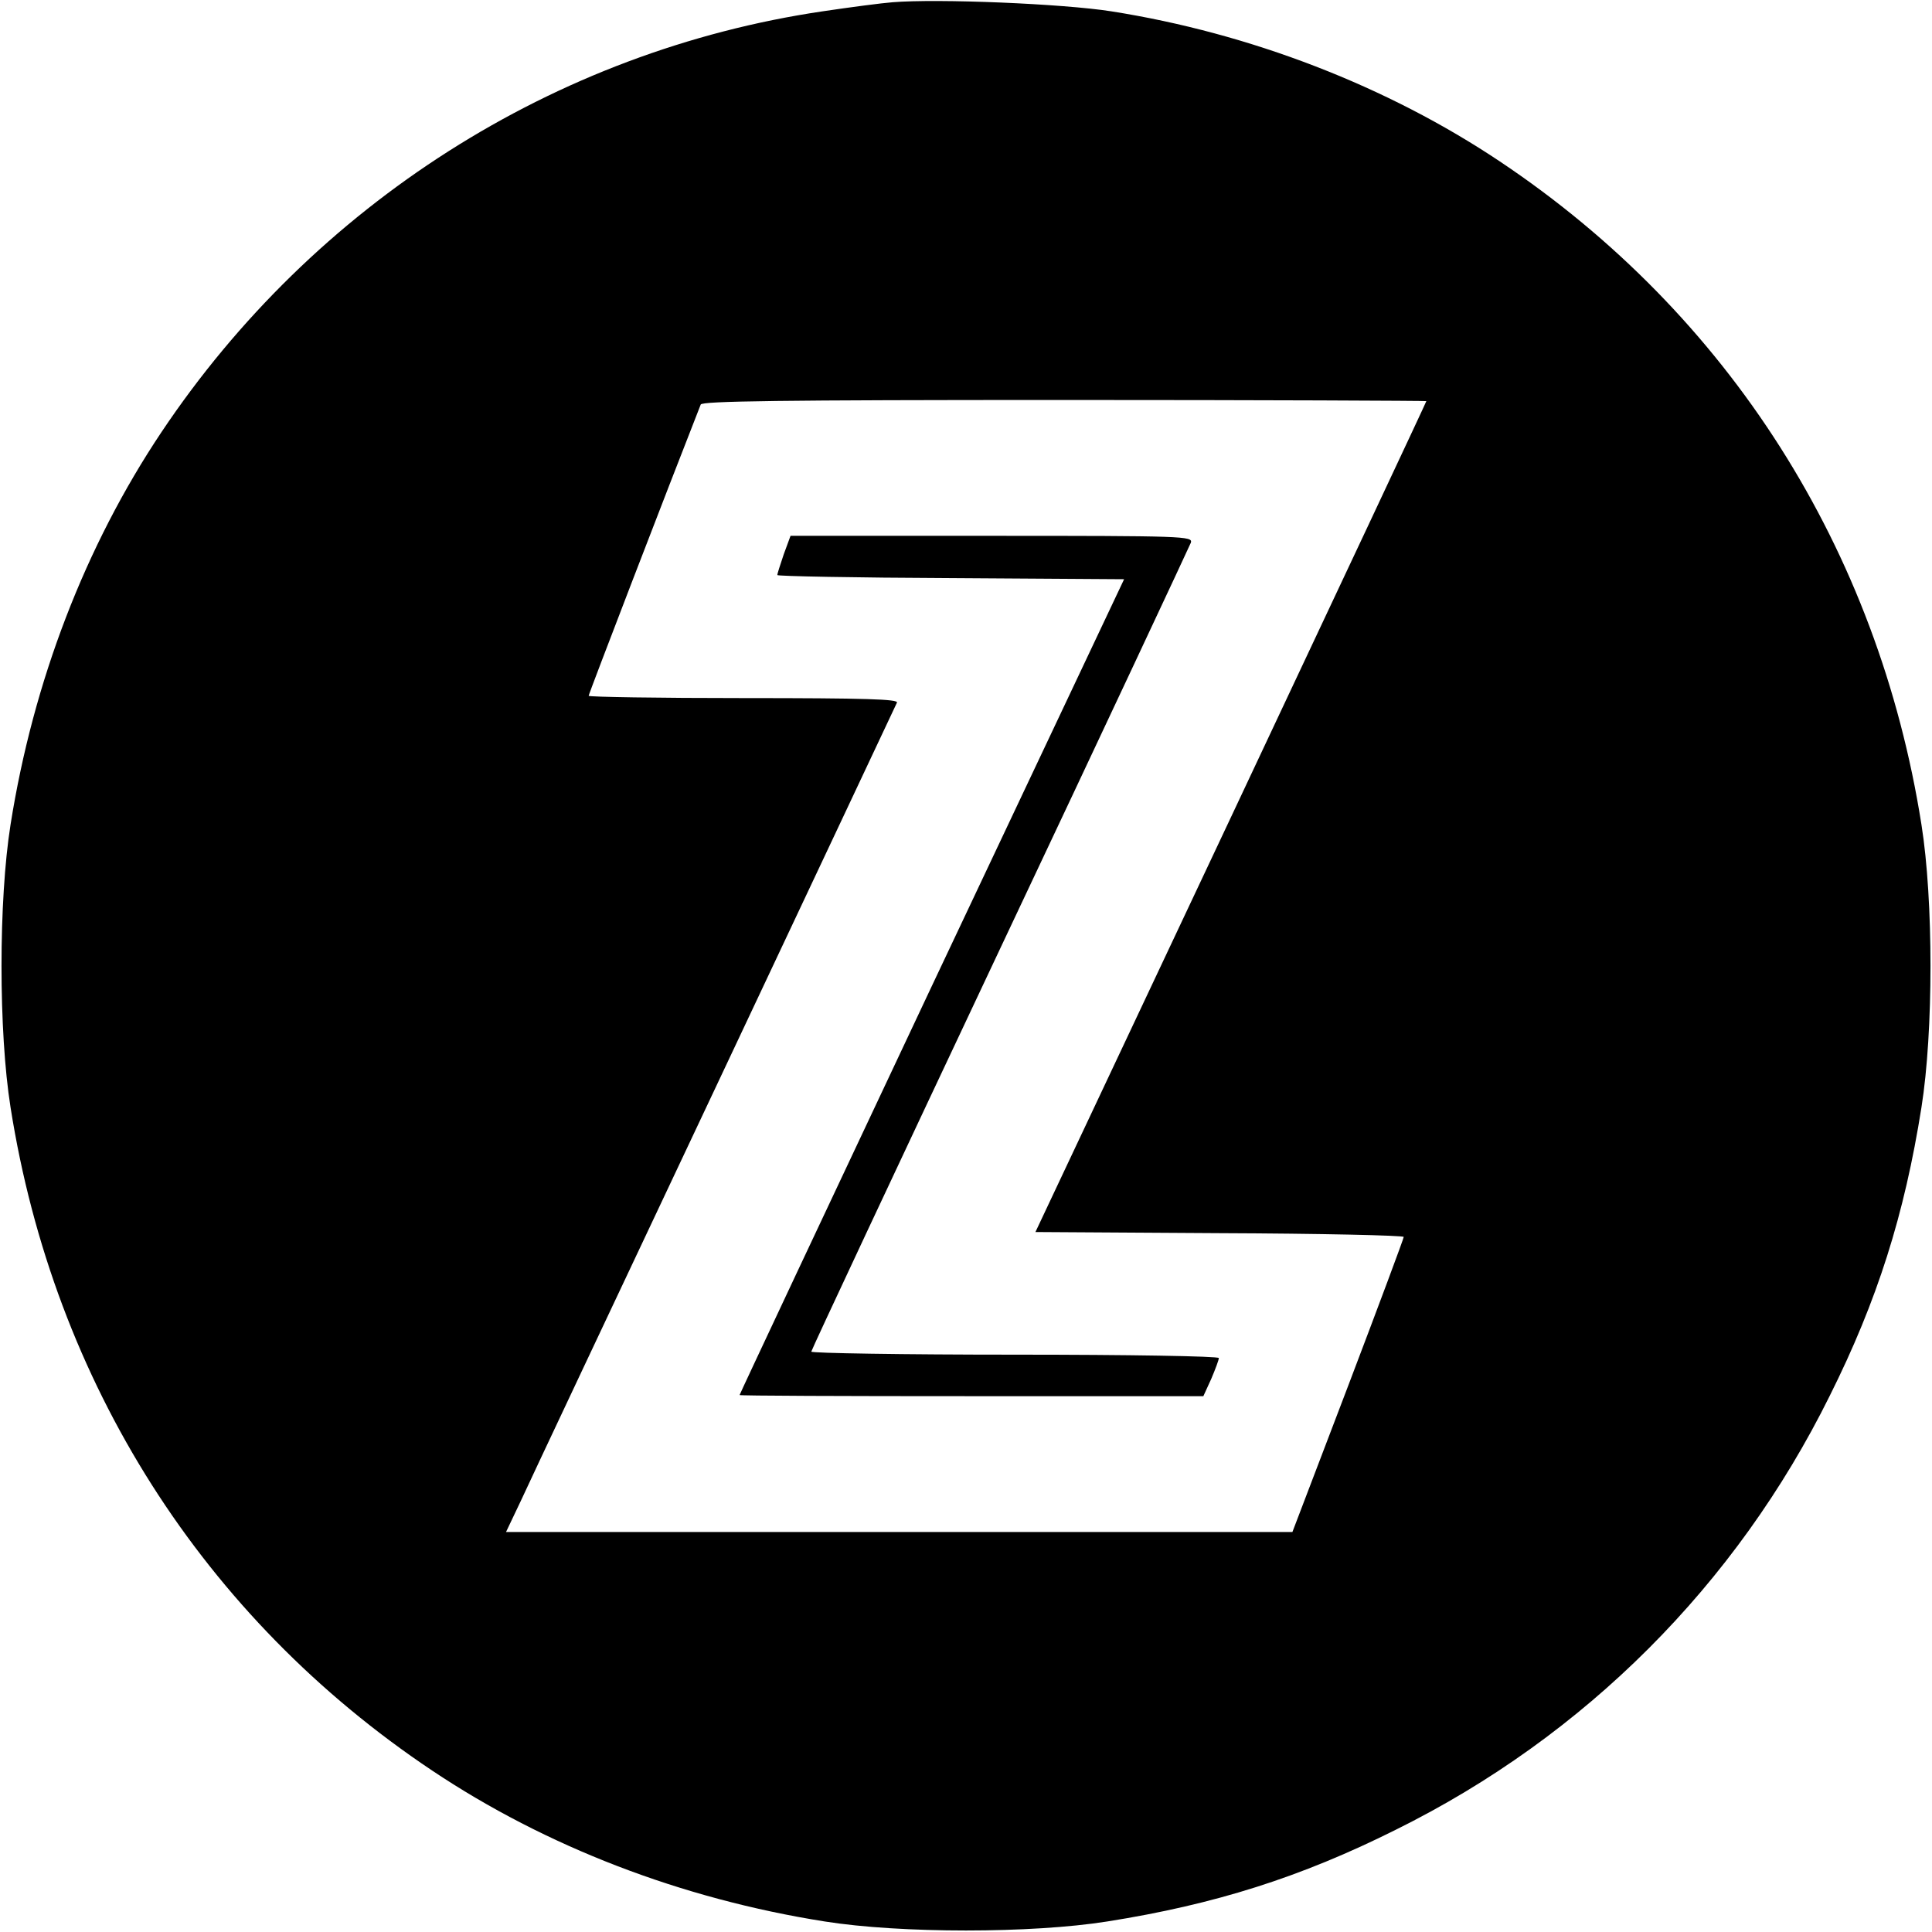
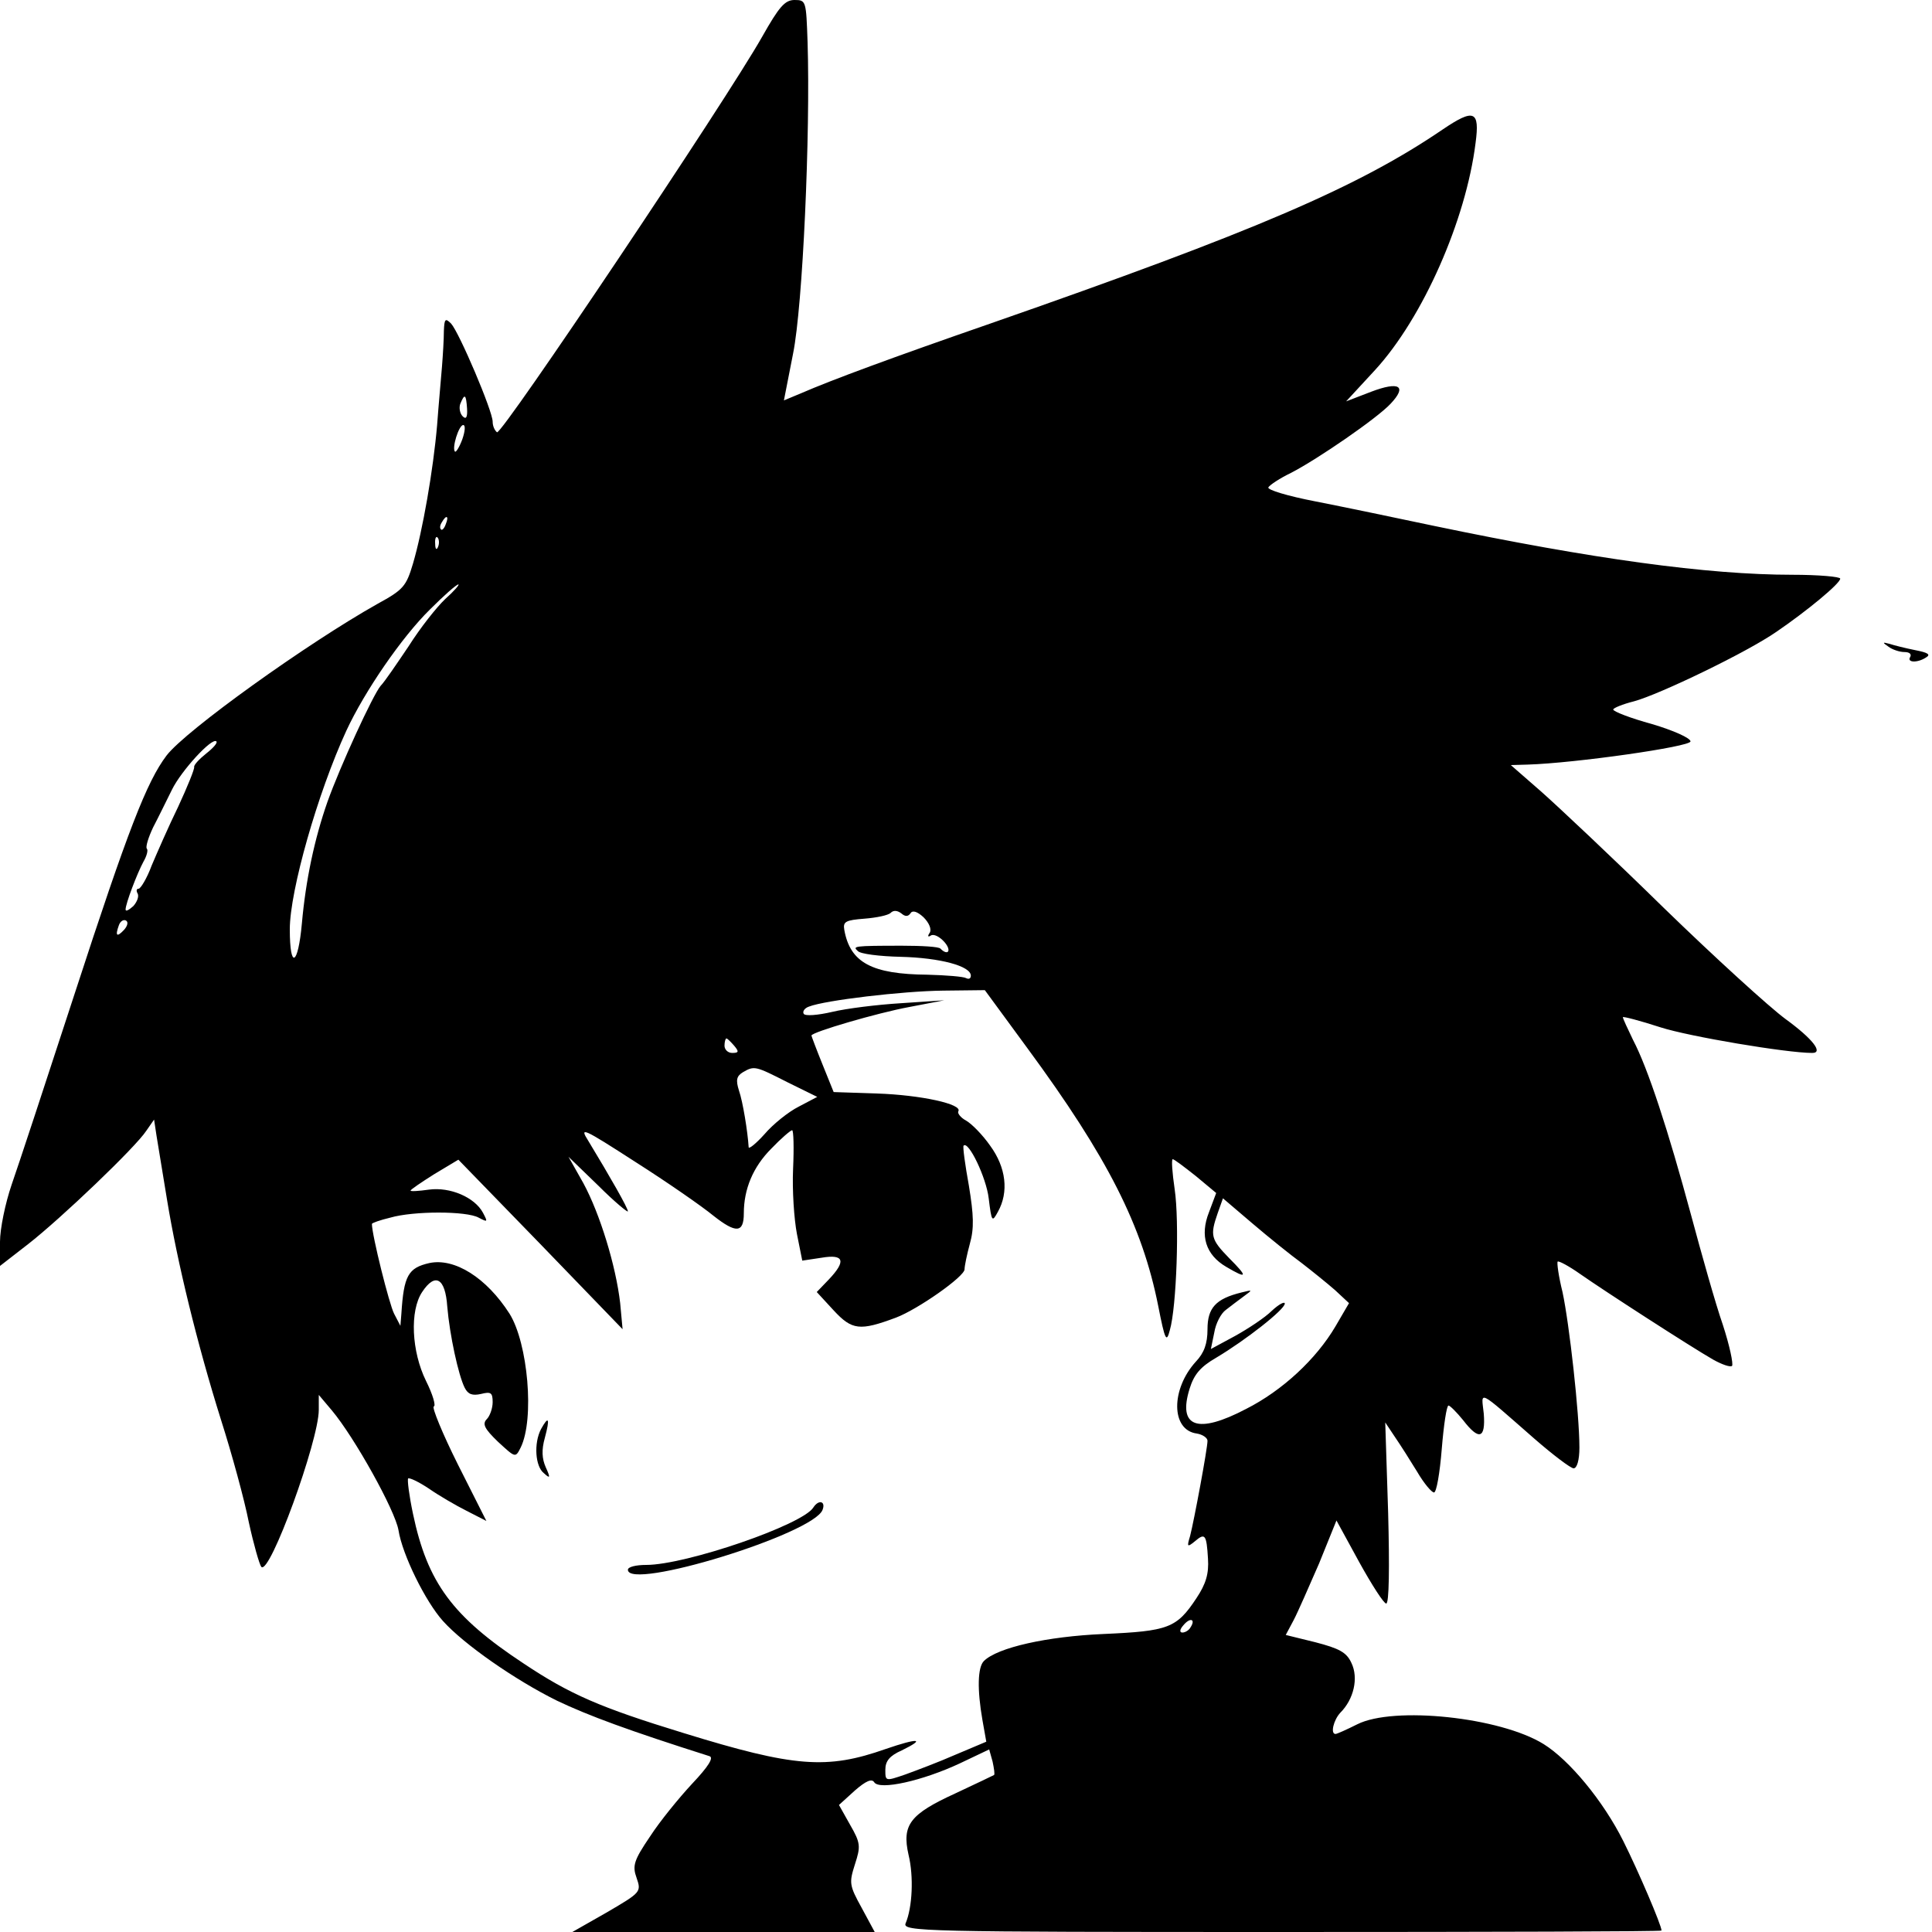
- <svg xmlns="http://www.w3.org/2000/svg" height="682.667" viewBox="0 0 512 512" width="682.667">
-   <path d="m236.5.6c-2.7.2-11.1 1.3-18.5 2.4-71 10.5-134.8 51.1-175.2 111.5-20.2 30.2-34 66.1-40 104-3.2 20.1-3.2 54.9 0 75 11.5 72.9 51.1 135.2 111.7 175.7 30.2 20.2 66.1 34 104 40 20.1 3.2 54.9 3.2 75 0 28.4-4.5 51.2-11.7 76.4-24.3 50.1-24.8 90.2-64.9 115-115 12.6-25.2 19.8-48 24.3-76.4 3.2-20.1 3.2-54.9 0-75-11.5-72.9-51.1-135.2-111.7-175.7-29.9-20-66.2-34-103-39.8-12.7-2-45.9-3.4-58-2.4zm141.5 105.7c0 .2-23.3 49.8-51.8 110.3l-51.8 109.9 48.8.3c26.8.1 48.8.6 48.8 1s-6.6 18.1-14.7 39.4l-14.8 38.8h-208.4l3.9-8.2c2.1-4.6 25.3-53.8 51.5-109.3 26.2-55.6 47.9-101.6 48.2-102.3.4-.9-8.1-1.2-40.6-1.2-22.6 0-41.1-.3-41.1-.6 0-.5 20.9-54.8 29.7-77.2.4-.9 20.6-1.2 96.4-1.2 52.7 0 95.9.2 95.9.3z" />
-   <path d="m207.7 146.9c-.9 2.7-1.7 5.1-1.7 5.5 0 .3 20.7.7 45.9.8l46 .3-51 107.9c-28 59.4-50.9 108.1-50.9 108.3s27.7.3 61.5.3h61.4l2.1-4.6c1.1-2.6 2-5 2-5.5s-23.9-.9-54-.9c-29.7 0-54-.4-54-.8s22.5-48.4 50-106.7c27.5-58.2 50.2-106.7 50.6-107.7.5-1.7-1.7-1.8-52.8-1.8h-53.3z" />
+ <svg xmlns="http://www.w3.org/2000/svg" version="1.0" width="400pt" height="400pt" viewBox="0 0 400 400" preserveAspectRatio="xMidYMid meet">
+   <g transform="translate(0,400) scale(0.1,-0.1)" fill="#000000" stroke="none">
+     <path d="M1578 3924 c-74 -131 -539 -825 -549 -819 -5 4 -9 13 -9 22 0 22 -69 184 -86 203 -12 12 -14 10 -15 -15 0 -17 -2 -50 -4 -75 -2 -25 -7 -79 -10 -120 -8 -93 -30 -219 -50 -287 -14 -47 -20 -54 -73 -83 -146 -82 -397 -262 -437 -314 -41 -54 -80 -154 -190 -492 -59 -181 -118 -360 -131 -397 -13 -38 -24 -91 -24 -118 l0 -50 58 45 c68 53 223 201 245 235 l16 23 5 -33 c3 -19 13 -79 22 -134 21 -128 62 -297 112 -456 22 -69 48 -164 57 -210 10 -46 22 -88 26 -93 17 -19 119 261 119 325 l0 31 27 -32 c47 -56 131 -207 138 -248 8 -51 56 -148 92 -188 43 -48 149 -122 236 -165 65 -31 149 -62 316 -115 9 -3 -2 -21 -36 -57 -27 -29 -67 -78 -87 -109 -34 -50 -37 -61 -28 -86 10 -29 9 -30 -61 -71 l-72 -41 313 0 313 0 -27 50 c-26 47 -26 52 -14 90 12 37 12 44 -10 82 l-23 41 33 30 c23 20 35 25 40 17 11 -17 100 3 177 39 l61 29 7 -25 c3 -14 5 -27 3 -28 -2 -1 -37 -18 -80 -38 -94 -43 -111 -65 -97 -127 11 -45 8 -109 -6 -142 -7 -17 34 -18 779 -18 432 0 786 1 786 3 0 11 -48 123 -79 185 -42 84 -112 168 -165 201 -90 56 -311 79 -386 41 -22 -11 -42 -20 -45 -20 -11 0 -4 29 10 44 28 28 38 72 23 103 -10 22 -25 30 -75 43 l-61 15 16 30 c9 17 32 70 53 118 l36 89 47 -86 c26 -47 51 -86 56 -86 6 0 7 74 4 188 l-6 187 20 -30 c11 -16 32 -49 46 -72 14 -24 30 -43 35 -43 5 0 12 40 16 90 4 49 10 90 14 90 3 0 17 -14 30 -30 33 -43 47 -39 43 13 -5 48 -16 54 104 -51 39 -34 76 -62 82 -62 7 0 12 17 12 43 0 70 -21 257 -35 322 -8 32 -12 61 -10 63 2 2 23 -9 47 -26 50 -35 228 -150 275 -177 18 -10 35 -16 39 -13 3 4 -5 42 -19 85 -15 43 -44 146 -66 228 -47 174 -89 303 -120 362 -11 23 -21 44 -21 47 0 2 35 -7 78 -21 59 -19 261 -53 314 -53 24 0 0 30 -55 70 -34 25 -147 128 -252 230 -104 102 -219 210 -254 241 l-63 55 35 1 c98 3 337 37 337 48 0 7 -36 23 -80 36 -44 12 -80 26 -80 30 0 3 19 11 43 17 52 14 233 101 295 144 63 43 132 100 132 110 0 4 -45 8 -99 8 -176 0 -415 33 -741 101 -80 17 -191 40 -247 51 -57 11 -100 24 -97 29 3 5 24 19 47 30 56 29 178 113 206 143 35 37 18 47 -40 25 l-52 -20 60 65 c99 108 188 310 208 470 9 67 -3 72 -68 28 -175 -119 -386 -210 -937 -402 -202 -70 -329 -117 -391 -144 l-36 -15 19 97 c20 99 36 454 30 645 -3 85 -3 87 -27 87 -20 0 -32 -14 -67 -76z m-611 -770 c1 -18 -2 -23 -9 -16 -6 6 -8 18 -5 26 9 22 12 20 14 -10z m-10 -64 c-6 -16 -13 -27 -15 -25 -7 7 8 55 17 55 5 0 4 -13 -2 -30z m-34 -175 c-3 -9 -8 -14 -10 -11 -3 3 -2 9 2 15 9 16 15 13 8 -4z m-16 -47 c-3 -8 -6 -5 -6 6 -1 11 2 17 5 13 3 -3 4 -12 1 -19z m15 -108 c-18 -17 -52 -60 -76 -98 -25 -37 -50 -74 -58 -82 -16 -19 -84 -167 -110 -240 -27 -77 -45 -162 -53 -252 -8 -88 -25 -96 -25 -12 0 80 58 283 117 411 38 82 115 194 173 251 29 29 55 52 59 52 3 0 -9 -14 -27 -30z m-495 -320 c-15 -12 -26 -24 -25 -28 1 -4 -14 -41 -33 -82 -20 -41 -44 -96 -55 -122 -10 -27 -23 -48 -27 -48 -5 0 -5 -5 -2 -10 3 -6 -1 -17 -9 -26 -9 -8 -16 -12 -16 -7 0 12 24 75 37 99 7 12 10 24 7 27 -3 3 3 23 13 44 11 21 28 56 39 78 19 39 83 109 92 100 3 -3 -7 -14 -21 -25z m1458 -331 c4 7 14 4 27 -8 12 -12 17 -25 13 -32 -5 -7 -4 -10 2 -6 6 4 18 -2 28 -13 16 -18 8 -30 -8 -14 -3 4 -39 6 -79 6 -102 0 -103 -1 -92 -11 5 -6 45 -11 89 -12 81 -2 145 -19 145 -39 0 -6 -4 -8 -10 -5 -5 3 -41 6 -80 7 -115 1 -160 25 -172 93 -3 17 3 20 42 23 25 2 49 7 54 12 6 6 14 5 22 -1 8 -7 14 -7 19 0z m-1628 -34 c-15 -16 -19 -13 -11 9 3 9 10 13 15 10 5 -3 3 -11 -4 -19z m1870 -245 c167 -227 238 -368 271 -534 14 -71 17 -77 24 -50 14 48 20 225 10 292 -5 34 -7 62 -4 62 3 0 24 -16 48 -35 l42 -35 -15 -40 c-19 -48 -7 -88 36 -113 44 -26 45 -21 6 18 -38 39 -40 47 -24 93 l11 31 61 -52 c34 -29 80 -66 102 -82 22 -17 53 -42 69 -56 l29 -27 -28 -48 c-40 -68 -110 -133 -185 -171 -101 -53 -142 -38 -117 42 9 29 22 45 55 64 62 37 142 100 142 112 0 5 -12 -1 -27 -15 -14 -14 -49 -37 -76 -52 l-50 -27 7 34 c3 19 14 40 24 47 9 7 26 20 37 28 19 14 19 14 -5 8 -53 -13 -70 -32 -70 -76 0 -30 -7 -49 -24 -67 -52 -57 -52 -142 2 -149 12 -2 22 -9 22 -15 0 -16 -28 -166 -36 -197 -7 -23 -6 -24 10 -11 21 18 24 14 27 -36 2 -31 -4 -52 -24 -82 -41 -62 -58 -68 -192 -74 -117 -5 -220 -28 -248 -56 -13 -13 -14 -59 -3 -122 l8 -45 -64 -27 c-34 -15 -82 -33 -104 -41 -41 -14 -41 -14 -41 10 0 18 9 29 34 40 51 25 34 26 -33 3 -122 -43 -189 -38 -419 33 -173 53 -235 80 -331 144 -147 97 -199 167 -229 310 -8 38 -12 70 -10 73 3 2 22 -7 43 -21 20 -14 56 -35 78 -46 l41 -21 -59 117 c-32 64 -54 118 -50 120 5 1 -2 25 -16 53 -30 61 -34 145 -8 184 27 41 48 29 52 -30 5 -59 23 -142 36 -168 7 -14 16 -17 34 -13 20 5 24 3 24 -17 0 -13 -6 -29 -12 -35 -10 -10 -5 -20 23 -47 36 -33 36 -34 47 -12 29 59 15 216 -23 277 -48 75 -114 116 -166 105 -44 -10 -53 -26 -58 -105 l-2 -25 -13 25 c-10 19 -46 163 -46 186 0 2 17 8 38 13 48 14 158 14 183 0 19 -10 19 -9 9 10 -17 32 -68 54 -112 48 -21 -3 -38 -4 -38 -2 0 2 22 17 49 34 l50 30 170 -175 170 -176 -5 54 c-9 78 -42 185 -76 248 l-31 55 62 -60 c33 -33 61 -56 61 -53 0 7 -36 70 -82 146 -19 30 -12 27 98 -44 66 -42 138 -92 161 -111 47 -37 63 -36 63 5 0 50 19 96 57 134 20 21 40 38 43 38 3 0 4 -36 2 -80 -2 -44 2 -104 8 -135 l11 -55 40 6 c47 8 51 -7 15 -45 l-25 -26 35 -38 c38 -41 54 -43 129 -15 45 17 142 85 142 100 0 7 5 31 11 53 9 32 8 59 -2 120 -8 44 -13 81 -11 83 10 11 47 -66 52 -109 6 -49 7 -50 19 -28 23 41 17 92 -16 137 -16 23 -39 46 -50 52 -11 6 -18 15 -16 19 10 15 -78 34 -168 37 l-90 3 -23 57 c-13 32 -23 59 -23 60 0 7 137 47 202 59 l73 14 -89 -6 c-50 -3 -114 -11 -143 -18 -30 -7 -56 -9 -59 -4 -3 5 2 12 11 15 33 13 193 32 277 33 l87 1 88 -120z m-607 5 c10 -12 10 -15 -4 -15 -9 0 -16 7 -16 15 0 8 2 15 4 15 2 0 9 -7 16 -15z m111 -76 l61 -30 -38 -20 c-22 -11 -54 -37 -71 -57 -18 -20 -33 -32 -33 -27 -2 32 -12 94 -20 117 -7 22 -5 30 8 38 24 14 26 13 93 -21z m834 -1128 c-3 -6 -11 -11 -17 -11 -6 0 -6 6 2 15 14 17 26 13 15 -4z" />
+     <path d="M1120 1041 c-15 -29 -12 -77 6 -91 13 -12 14 -10 4 12 -8 18 -9 36 -2 61 11 41 8 47 -8 18z" />
+     <path d="M1684 879 c-22 -36 -264 -119 -346 -119 -21 0 -38 -4 -38 -10 0 -44 384 74 403 124 7 18 -8 22 -19 5z" />
+     <path d="M3910 2661 c8 -6 23 -11 33 -11 10 0 15 -4 12 -10 -8 -12 15 -13 33 -1 10 6 3 10 -23 15 -20 4 -44 10 -53 13 -15 4 -15 3 -2 -6z" />
+   </g>
</svg>
